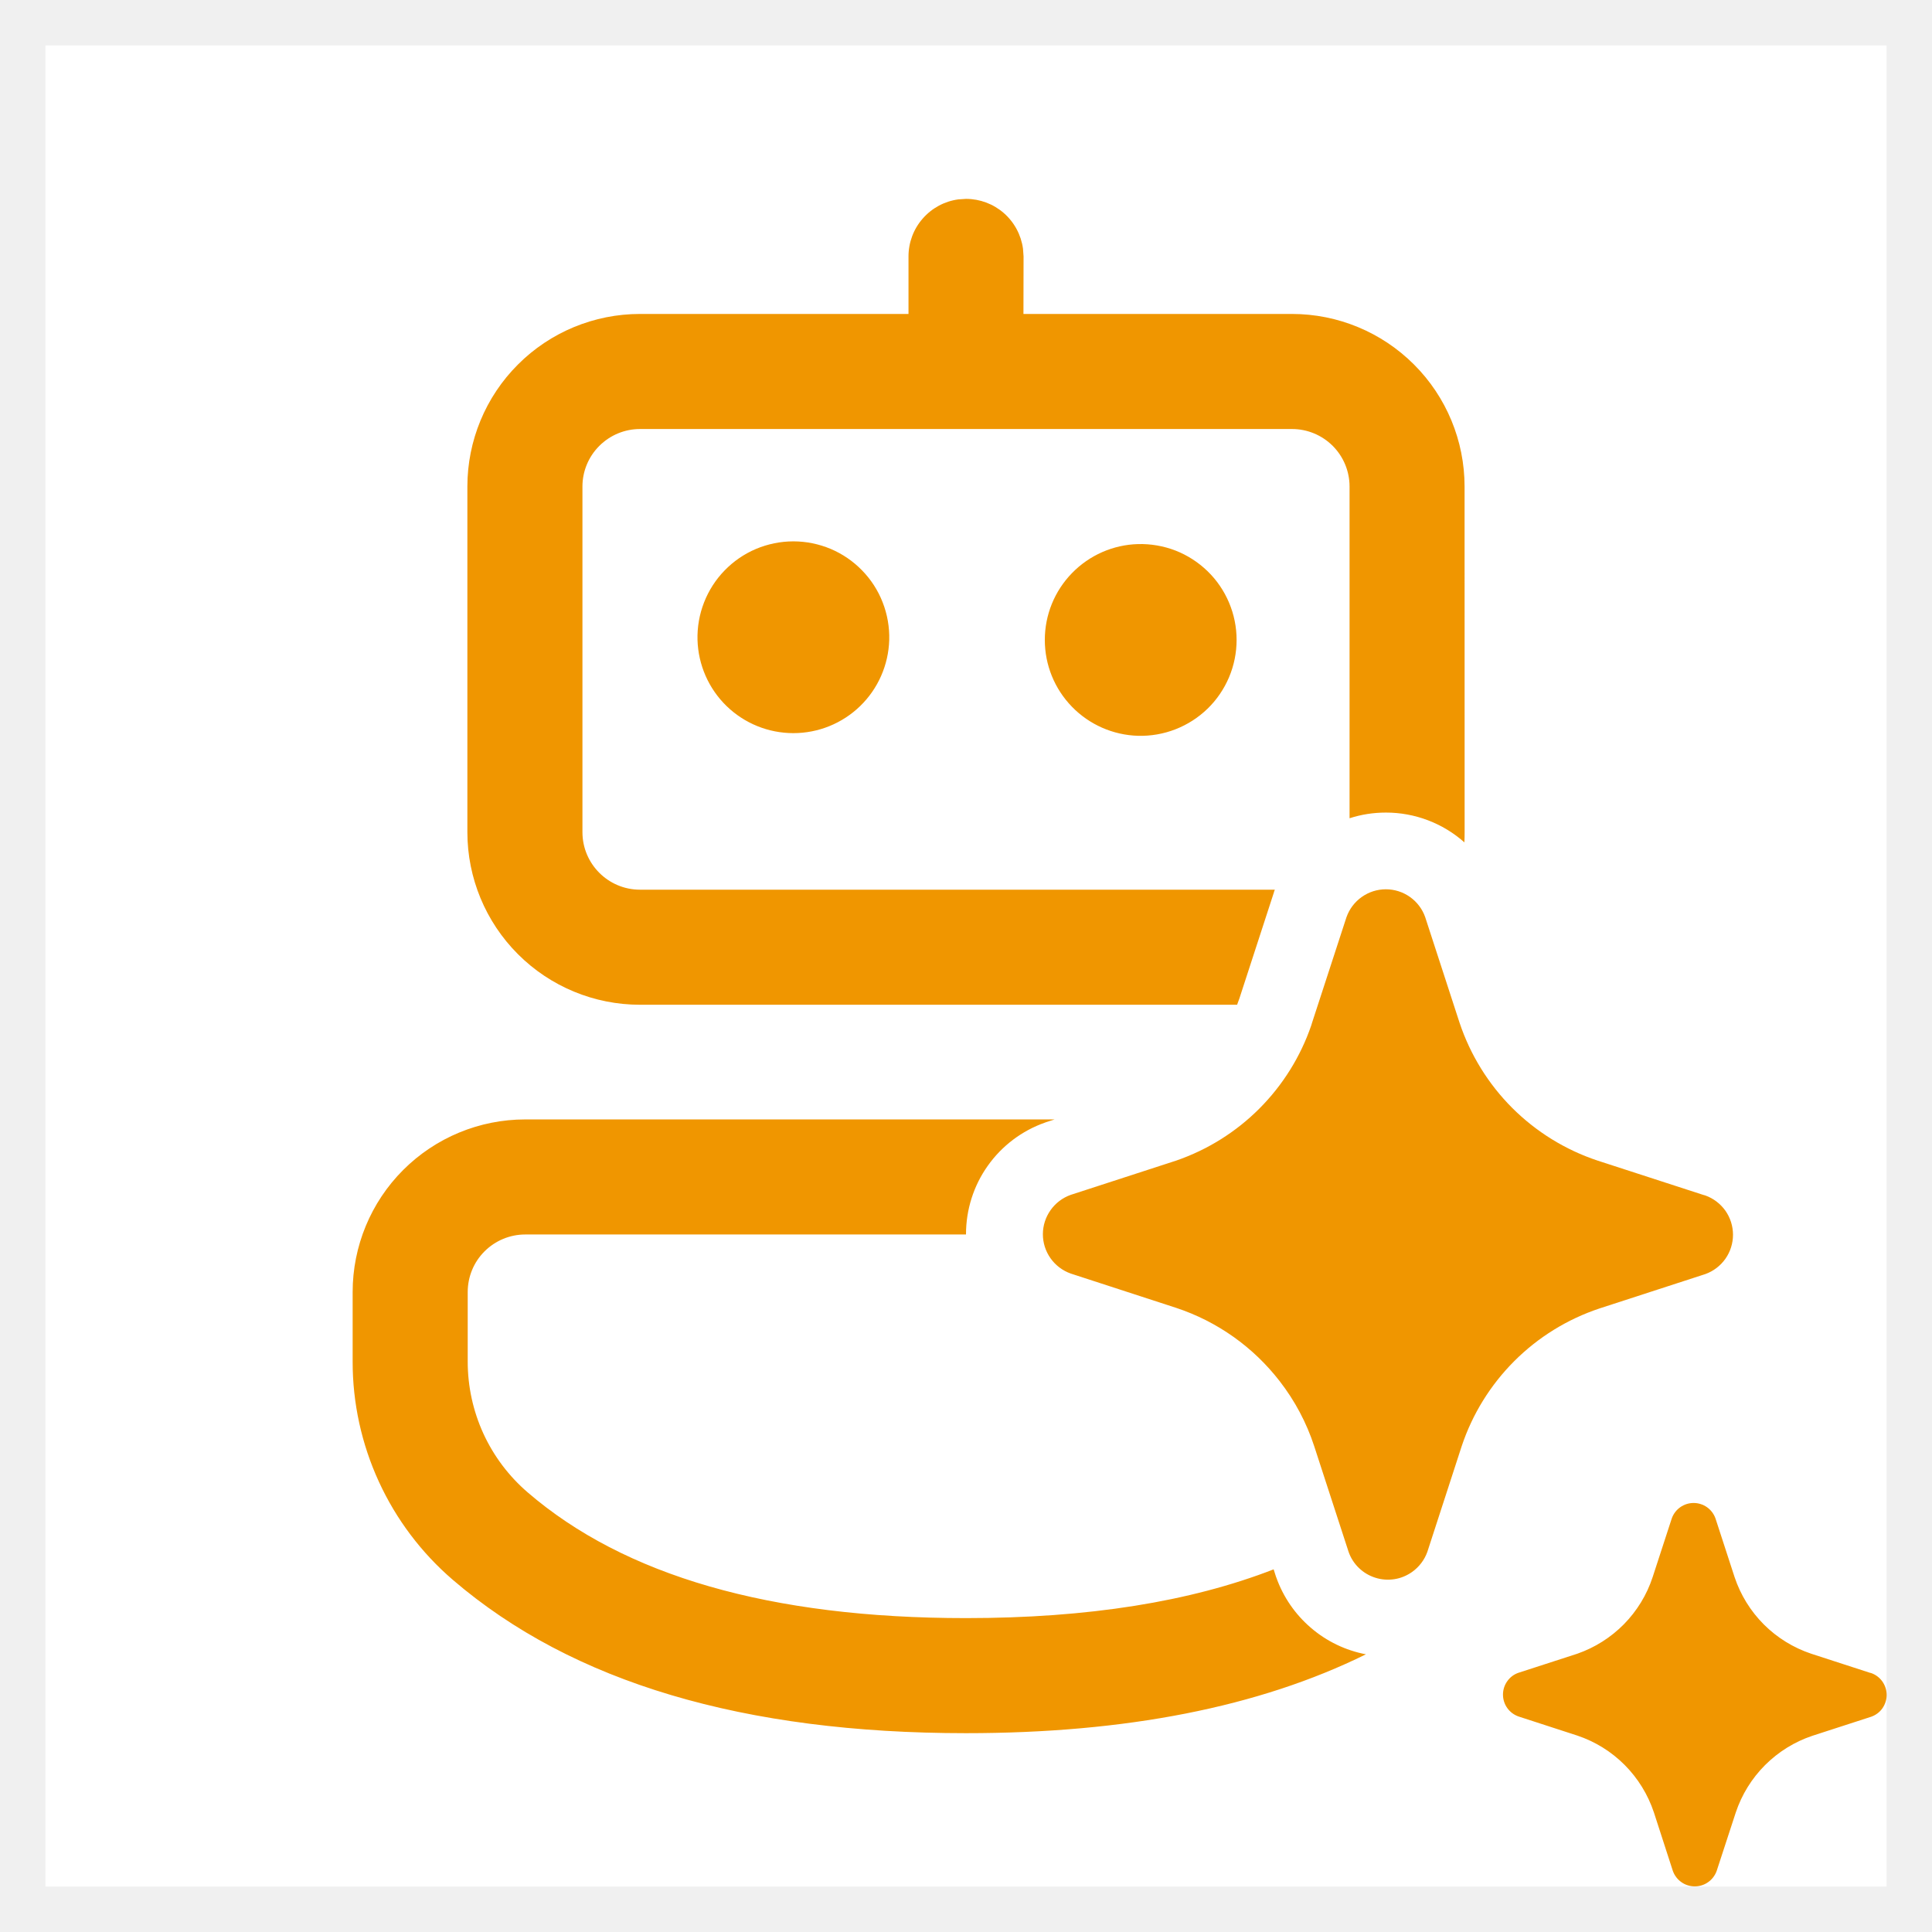
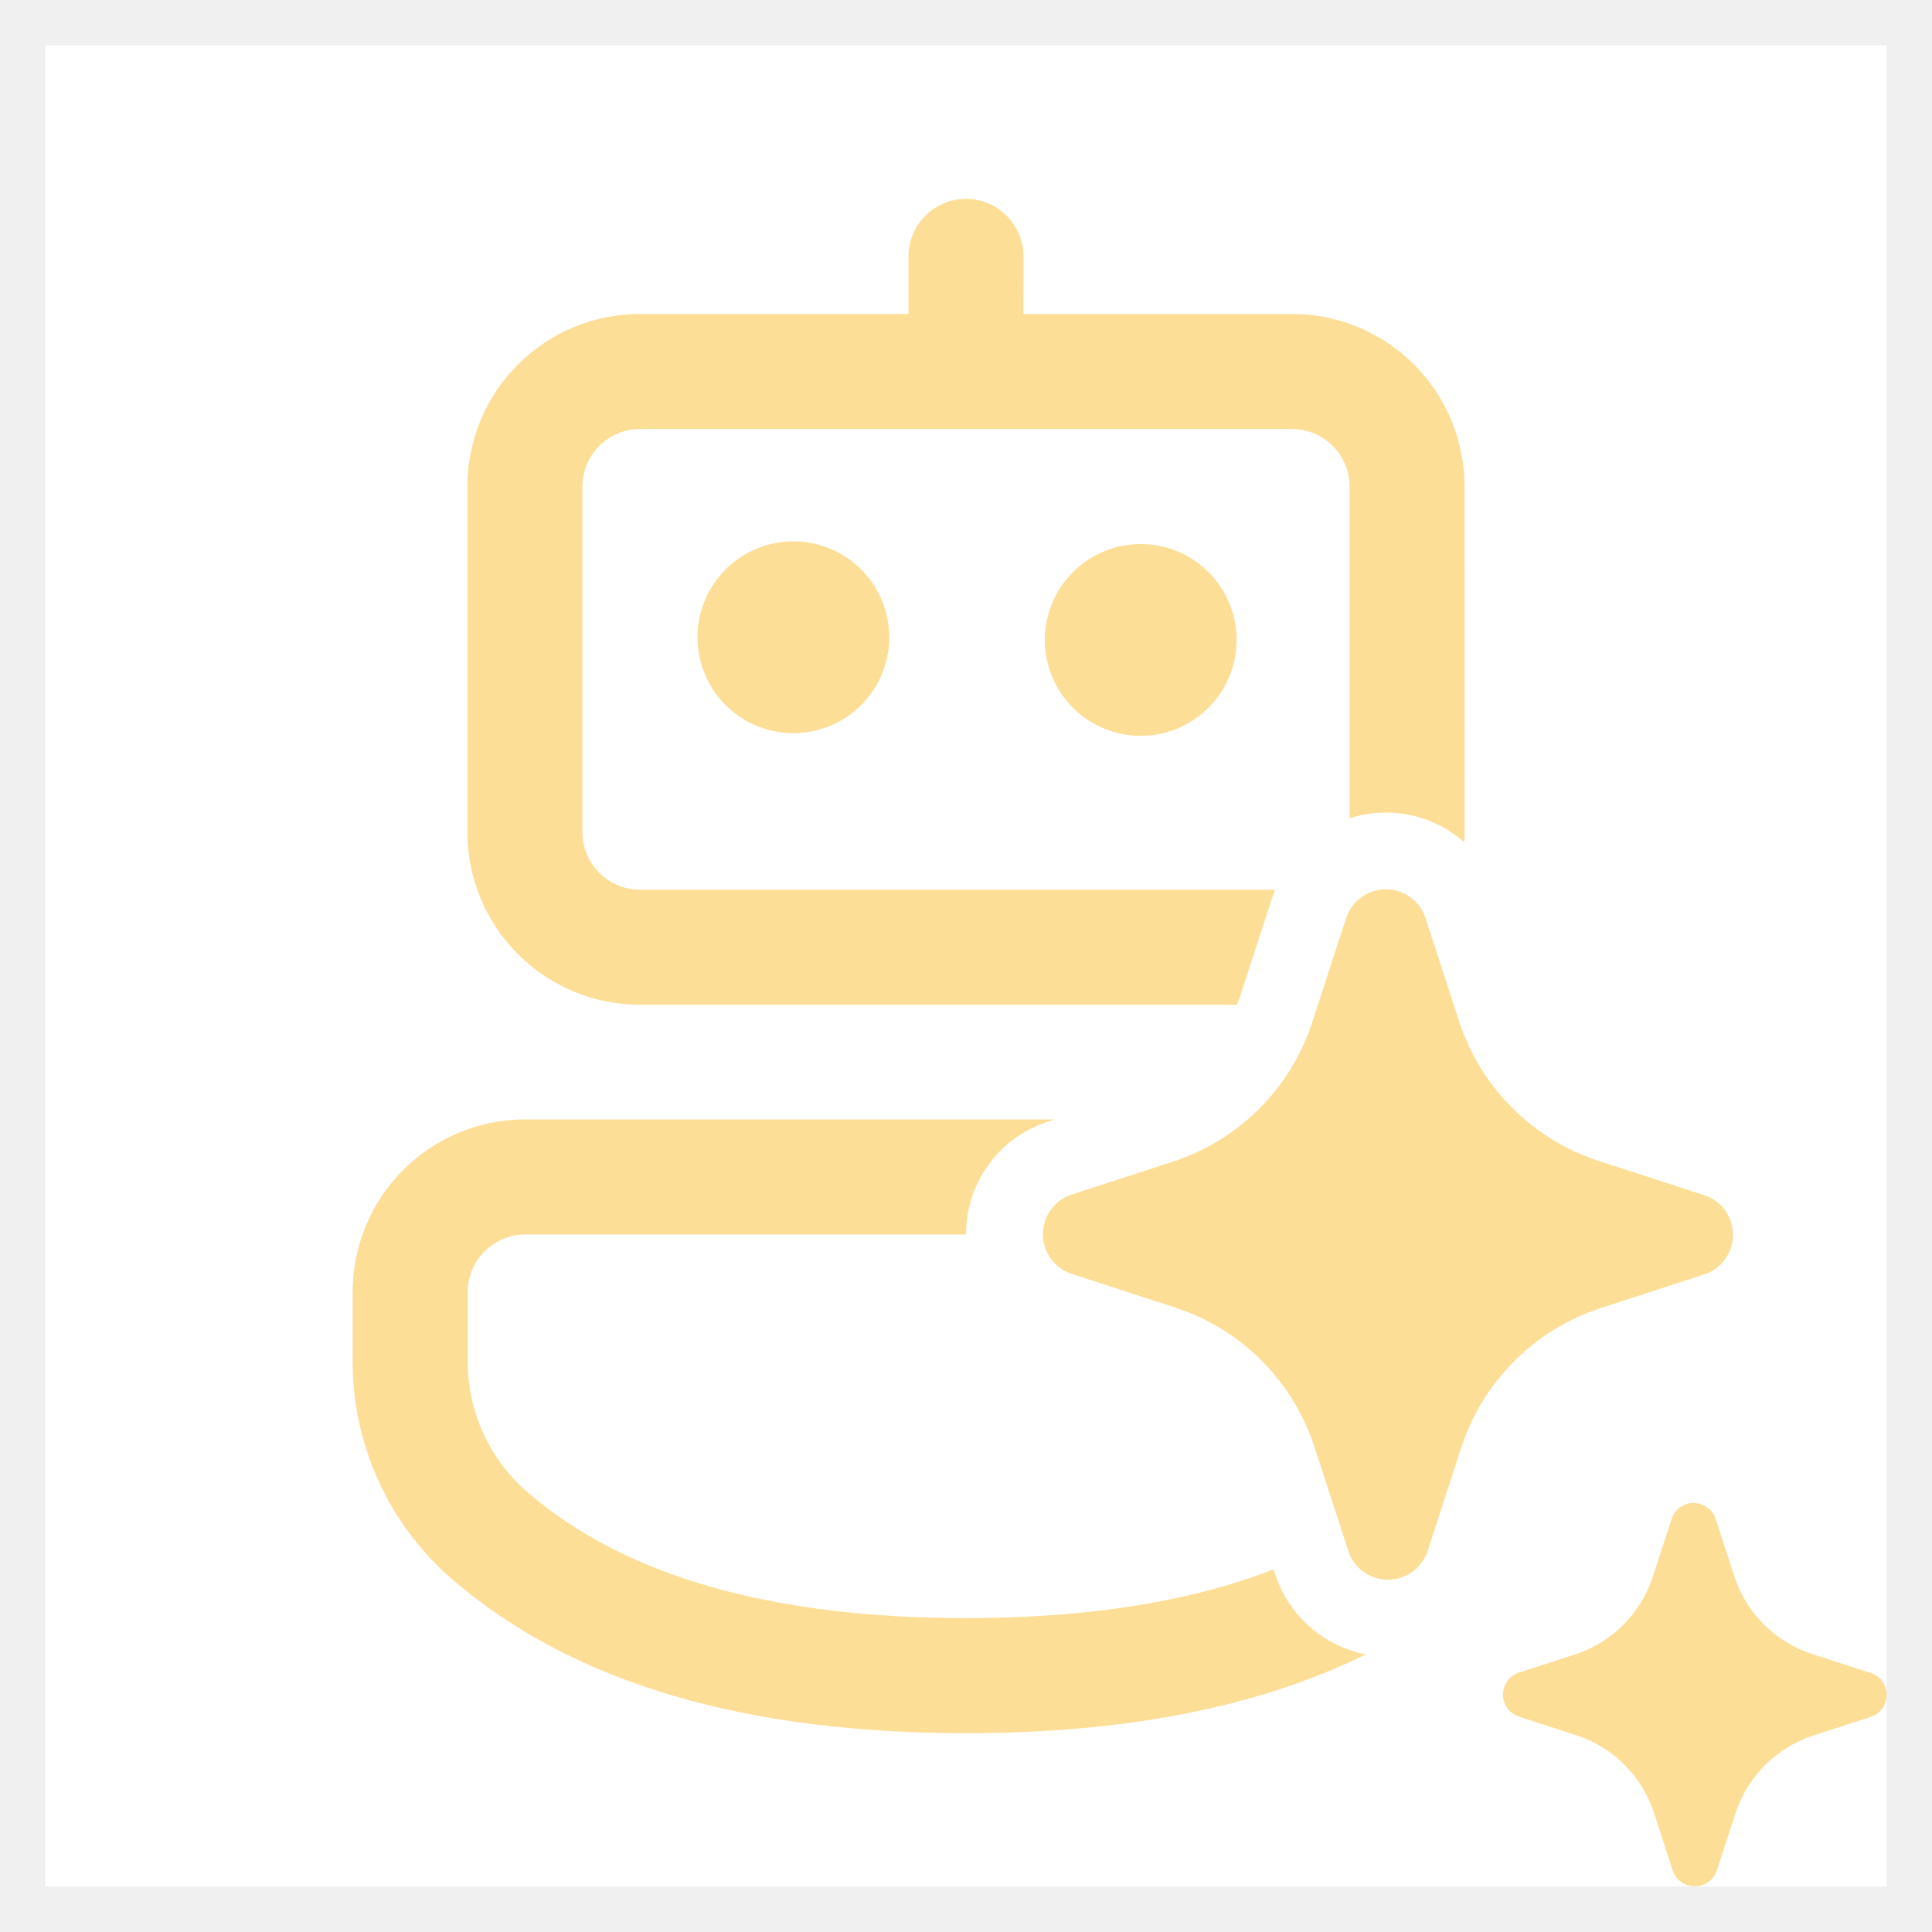
<svg xmlns="http://www.w3.org/2000/svg" width="34" height="34" viewBox="0 0 34 34" fill="none">
  <g clip-path="url(#clip0_2001_30)">
    <rect width="32.4" height="32.4" transform="translate(0.800049 0.799988)" fill="white" />
-     <path d="M25.775 14.644C25.775 14.705 25.774 14.764 25.771 14.824C25.39 14.486 24.898 14.299 24.389 14.3C24.17 14.3 23.957 14.333 23.75 14.4V8.562C23.75 8.294 23.643 8.036 23.454 7.847C23.264 7.657 23.006 7.55 22.738 7.55H11.263C10.994 7.55 10.737 7.657 10.547 7.847C10.357 8.036 10.25 8.294 10.25 8.562V14.644C10.25 15.203 10.704 15.657 11.263 15.657H22.435L22.422 15.691L22.418 15.707L21.81 17.575L21.797 17.61L21.771 17.682H11.263C10.457 17.682 9.684 17.362 9.115 16.792C8.545 16.222 8.225 15.45 8.225 14.644V8.562C8.225 7.757 8.545 6.984 9.115 6.415C9.684 5.845 10.457 5.525 11.263 5.525H15.988V4.513C15.988 4.268 16.076 4.031 16.238 3.847C16.399 3.662 16.621 3.542 16.864 3.509L17 3.5C17.245 3.5 17.482 3.589 17.666 3.75C17.85 3.911 17.97 4.134 18.003 4.376L18.013 4.513L18.011 5.525H22.736C23.542 5.525 24.314 5.845 24.884 6.415C25.454 6.984 25.774 7.757 25.774 8.562L25.775 14.644ZM18.408 19.749L18.559 19.7H9.243C8.437 19.7 7.665 20.02 7.095 20.59C6.526 21.159 6.206 21.932 6.206 22.738V23.962C6.205 24.691 6.363 25.412 6.667 26.074C6.971 26.737 7.415 27.326 7.967 27.801C10.077 29.614 13.1 30.501 17 30.501C19.803 30.501 22.153 30.044 24.038 29.113C23.68 29.045 23.345 28.884 23.069 28.646C22.792 28.409 22.582 28.103 22.46 27.759L22.454 27.743L22.414 27.618C20.948 28.188 19.147 28.476 17 28.476C13.546 28.476 10.986 27.726 9.288 26.265C8.956 25.98 8.69 25.627 8.507 25.229C8.325 24.831 8.231 24.399 8.231 23.962V22.738C8.231 22.469 8.337 22.211 8.527 22.022C8.717 21.832 8.975 21.725 9.243 21.725H17V21.721C17 21.289 17.133 20.868 17.383 20.516C17.632 20.164 17.985 19.898 18.392 19.755L18.408 19.749ZM15.649 11.262C15.655 11.037 15.616 10.812 15.534 10.602C15.453 10.392 15.329 10.2 15.172 10.039C15.015 9.877 14.827 9.748 14.619 9.66C14.411 9.573 14.188 9.527 13.962 9.527C13.736 9.527 13.513 9.573 13.305 9.66C13.097 9.748 12.909 9.877 12.752 10.039C12.595 10.2 12.472 10.392 12.39 10.602C12.308 10.812 12.269 11.037 12.275 11.262C12.288 11.702 12.471 12.119 12.786 12.425C13.101 12.731 13.523 12.902 13.962 12.902C14.401 12.902 14.823 12.731 15.138 12.425C15.453 12.119 15.636 11.702 15.649 11.262ZM20.027 9.575C20.252 9.569 20.477 9.608 20.687 9.689C20.897 9.771 21.089 9.895 21.251 10.052C21.413 10.209 21.541 10.397 21.629 10.605C21.717 10.813 21.762 11.036 21.762 11.262C21.762 11.487 21.717 11.711 21.629 11.919C21.541 12.126 21.413 12.315 21.251 12.472C21.089 12.629 20.897 12.752 20.687 12.834C20.477 12.916 20.252 12.955 20.027 12.949C19.588 12.936 19.171 12.753 18.865 12.438C18.558 12.123 18.387 11.701 18.387 11.262C18.387 10.822 18.558 10.401 18.865 10.086C19.171 9.771 19.588 9.587 20.027 9.575ZM22.52 24.306C22.055 23.705 21.422 23.256 20.701 23.017L18.842 22.412C18.699 22.361 18.575 22.267 18.488 22.144C18.4 22.02 18.353 21.872 18.353 21.72C18.353 21.569 18.4 21.421 18.488 21.297C18.575 21.173 18.699 21.079 18.842 21.028L20.701 20.424C21.251 20.234 21.752 19.921 22.163 19.509C22.575 19.096 22.887 18.596 23.076 18.045L23.09 17.999L23.696 16.14C23.747 15.997 23.84 15.873 23.965 15.785C24.089 15.697 24.237 15.65 24.389 15.65C24.541 15.65 24.689 15.697 24.813 15.785C24.937 15.873 25.031 15.997 25.081 16.14L25.686 17.999C25.875 18.564 26.192 19.077 26.613 19.498C27.035 19.919 27.548 20.236 28.113 20.424L29.974 21.028L30.01 21.038C30.153 21.089 30.276 21.183 30.364 21.306C30.451 21.43 30.498 21.578 30.498 21.73C30.498 21.881 30.451 22.029 30.364 22.153C30.276 22.277 30.153 22.371 30.01 22.422L28.15 23.026C27.585 23.214 27.071 23.531 26.65 23.952C26.229 24.373 25.911 24.886 25.723 25.451L25.119 27.31C25.068 27.453 24.973 27.577 24.849 27.665C24.756 27.73 24.65 27.774 24.538 27.791C24.425 27.808 24.311 27.8 24.203 27.765C24.094 27.731 23.996 27.672 23.914 27.593C23.832 27.514 23.77 27.417 23.733 27.31L23.128 25.451C22.993 25.037 22.787 24.65 22.52 24.306ZM32.907 29.438L31.875 29.103C31.561 28.998 31.275 28.822 31.041 28.588C30.807 28.354 30.631 28.069 30.526 27.755L30.19 26.723C30.162 26.643 30.11 26.574 30.041 26.525C29.972 26.476 29.889 26.45 29.805 26.45C29.72 26.45 29.638 26.476 29.569 26.525C29.5 26.574 29.448 26.643 29.42 26.723L29.084 27.754C28.982 28.066 28.808 28.35 28.578 28.584C28.348 28.817 28.067 28.995 27.757 29.103L26.723 29.438C26.643 29.465 26.574 29.517 26.525 29.587C26.476 29.655 26.45 29.738 26.45 29.822C26.45 29.907 26.476 29.989 26.525 30.058C26.574 30.127 26.643 30.179 26.723 30.207L27.757 30.543C28.071 30.648 28.357 30.825 28.591 31.06C28.825 31.295 29.001 31.581 29.106 31.896L29.44 32.927C29.469 33.006 29.521 33.075 29.59 33.123C29.659 33.172 29.741 33.197 29.825 33.197C29.909 33.197 29.991 33.172 30.06 33.123C30.129 33.075 30.181 33.006 30.21 32.927L30.547 31.896C30.652 31.582 30.828 31.297 31.062 31.063C31.296 30.829 31.581 30.652 31.895 30.547L32.929 30.212C33.009 30.184 33.078 30.133 33.127 30.064C33.175 29.995 33.202 29.912 33.202 29.828C33.202 29.743 33.175 29.661 33.127 29.592C33.078 29.523 33.009 29.471 32.929 29.443L32.907 29.438Z" fill="#F09600" />
+     <path d="M25.775 14.644C25.775 14.705 25.774 14.764 25.771 14.824C25.39 14.486 24.898 14.299 24.389 14.3C24.17 14.3 23.957 14.333 23.75 14.4V8.562C23.75 8.294 23.643 8.036 23.454 7.847C23.264 7.657 23.006 7.55 22.738 7.55H11.263C10.994 7.55 10.737 7.657 10.547 7.847C10.357 8.036 10.25 8.294 10.25 8.562V14.644C10.25 15.203 10.704 15.657 11.263 15.657H22.435L22.422 15.691L22.418 15.707L21.81 17.575L21.797 17.61L21.771 17.682H11.263C10.457 17.682 9.684 17.362 9.115 16.792C8.545 16.222 8.225 15.45 8.225 14.644V8.562C8.225 7.757 8.545 6.984 9.115 6.415C9.684 5.845 10.457 5.525 11.263 5.525H15.988V4.513C15.988 4.268 16.076 4.031 16.238 3.847C16.399 3.662 16.621 3.542 16.864 3.509L17 3.5C17.245 3.5 17.482 3.589 17.666 3.75C17.85 3.911 17.97 4.134 18.003 4.376L18.013 4.513L18.011 5.525H22.736C23.542 5.525 24.314 5.845 24.884 6.415C25.454 6.984 25.774 7.757 25.774 8.562L25.775 14.644ZM18.408 19.749L18.559 19.7H9.243C8.437 19.7 7.665 20.02 7.095 20.59C6.526 21.159 6.206 21.932 6.206 22.738V23.962C6.205 24.691 6.363 25.412 6.667 26.074C6.971 26.737 7.415 27.326 7.967 27.801C10.077 29.614 13.1 30.501 17 30.501C19.803 30.501 22.153 30.044 24.038 29.113C23.68 29.045 23.345 28.884 23.069 28.646C22.792 28.409 22.582 28.103 22.46 27.759L22.454 27.743L22.414 27.618C20.948 28.188 19.147 28.476 17 28.476C13.546 28.476 10.986 27.726 9.288 26.265C8.956 25.98 8.69 25.627 8.507 25.229C8.325 24.831 8.231 24.399 8.231 23.962V22.738C8.231 22.469 8.337 22.211 8.527 22.022C8.717 21.832 8.975 21.725 9.243 21.725H17V21.721C17 21.289 17.133 20.868 17.383 20.516C17.632 20.164 17.985 19.898 18.392 19.755L18.408 19.749ZM15.649 11.262C15.655 11.037 15.616 10.812 15.534 10.602C15.453 10.392 15.329 10.2 15.172 10.039C15.015 9.877 14.827 9.748 14.619 9.66C14.411 9.573 14.188 9.527 13.962 9.527C13.736 9.527 13.513 9.573 13.305 9.66C13.097 9.748 12.909 9.877 12.752 10.039C12.595 10.2 12.472 10.392 12.39 10.602C12.308 10.812 12.269 11.037 12.275 11.262C12.288 11.702 12.471 12.119 12.786 12.425C13.101 12.731 13.523 12.902 13.962 12.902C14.401 12.902 14.823 12.731 15.138 12.425C15.453 12.119 15.636 11.702 15.649 11.262ZM20.027 9.575C20.252 9.569 20.477 9.608 20.687 9.689C20.897 9.771 21.089 9.895 21.251 10.052C21.413 10.209 21.541 10.397 21.629 10.605C21.717 10.813 21.762 11.036 21.762 11.262C21.762 11.487 21.717 11.711 21.629 11.919C21.541 12.126 21.413 12.315 21.251 12.472C21.089 12.629 20.897 12.752 20.687 12.834C20.477 12.916 20.252 12.955 20.027 12.949C19.588 12.936 19.171 12.753 18.865 12.438C18.558 12.123 18.387 11.701 18.387 11.262C18.387 10.822 18.558 10.401 18.865 10.086C19.171 9.771 19.588 9.587 20.027 9.575ZM22.52 24.306C22.055 23.705 21.422 23.256 20.701 23.017L18.842 22.412C18.699 22.361 18.575 22.267 18.488 22.144C18.4 22.02 18.353 21.872 18.353 21.72C18.353 21.569 18.4 21.421 18.488 21.297C18.575 21.173 18.699 21.079 18.842 21.028L20.701 20.424C21.251 20.234 21.752 19.921 22.163 19.509C22.575 19.096 22.887 18.596 23.076 18.045L23.09 17.999L23.696 16.14C23.747 15.997 23.84 15.873 23.965 15.785C24.089 15.697 24.237 15.65 24.389 15.65C24.541 15.65 24.689 15.697 24.813 15.785C24.937 15.873 25.031 15.997 25.081 16.14L25.686 17.999C25.875 18.564 26.192 19.077 26.613 19.498C27.035 19.919 27.548 20.236 28.113 20.424L29.974 21.028L30.01 21.038C30.153 21.089 30.276 21.183 30.364 21.306C30.451 21.43 30.498 21.578 30.498 21.73C30.498 21.881 30.451 22.029 30.364 22.153C30.276 22.277 30.153 22.371 30.01 22.422L28.15 23.026C27.585 23.214 27.071 23.531 26.65 23.952C26.229 24.373 25.911 24.886 25.723 25.451L25.119 27.31C25.068 27.453 24.973 27.577 24.849 27.665C24.756 27.73 24.65 27.774 24.538 27.791C24.425 27.808 24.311 27.8 24.203 27.765C24.094 27.731 23.996 27.672 23.914 27.593C23.832 27.514 23.77 27.417 23.733 27.31L23.128 25.451C22.993 25.037 22.787 24.65 22.52 24.306ZM32.907 29.438L31.875 29.103C31.561 28.998 31.275 28.822 31.041 28.588C30.807 28.354 30.631 28.069 30.526 27.755L30.19 26.723C30.162 26.643 30.11 26.574 30.041 26.525C29.972 26.476 29.889 26.45 29.805 26.45C29.72 26.45 29.638 26.476 29.569 26.525C29.5 26.574 29.448 26.643 29.42 26.723L29.084 27.754C28.982 28.066 28.808 28.35 28.578 28.584C28.348 28.817 28.067 28.995 27.757 29.103L26.723 29.438C26.643 29.465 26.574 29.517 26.525 29.587C26.476 29.655 26.45 29.738 26.45 29.822C26.45 29.907 26.476 29.989 26.525 30.058C26.574 30.127 26.643 30.179 26.723 30.207L27.757 30.543C28.071 30.648 28.357 30.825 28.591 31.06C28.825 31.295 29.001 31.581 29.106 31.896L29.44 32.927C29.469 33.006 29.521 33.075 29.59 33.123C29.659 33.172 29.741 33.197 29.825 33.197C29.909 33.197 29.991 33.172 30.06 33.123C30.129 33.075 30.181 33.006 30.21 32.927L30.547 31.896C30.652 31.582 30.828 31.297 31.062 31.063C31.296 30.829 31.581 30.652 31.895 30.547L32.929 30.212C33.009 30.184 33.078 30.133 33.127 30.064C33.175 29.995 33.202 29.912 33.202 29.828C33.202 29.743 33.175 29.661 33.127 29.592C33.078 29.523 33.009 29.471 32.929 29.443L32.907 29.438Z" fill="#FCDE96" />
  </g>
  <defs>
    <clipPath id="clip0_2001_30">
      <rect width="32.4" height="32.4" fill="white" transform="translate(0.800049 0.799988)" />
    </clipPath>
  </defs>
</svg>
